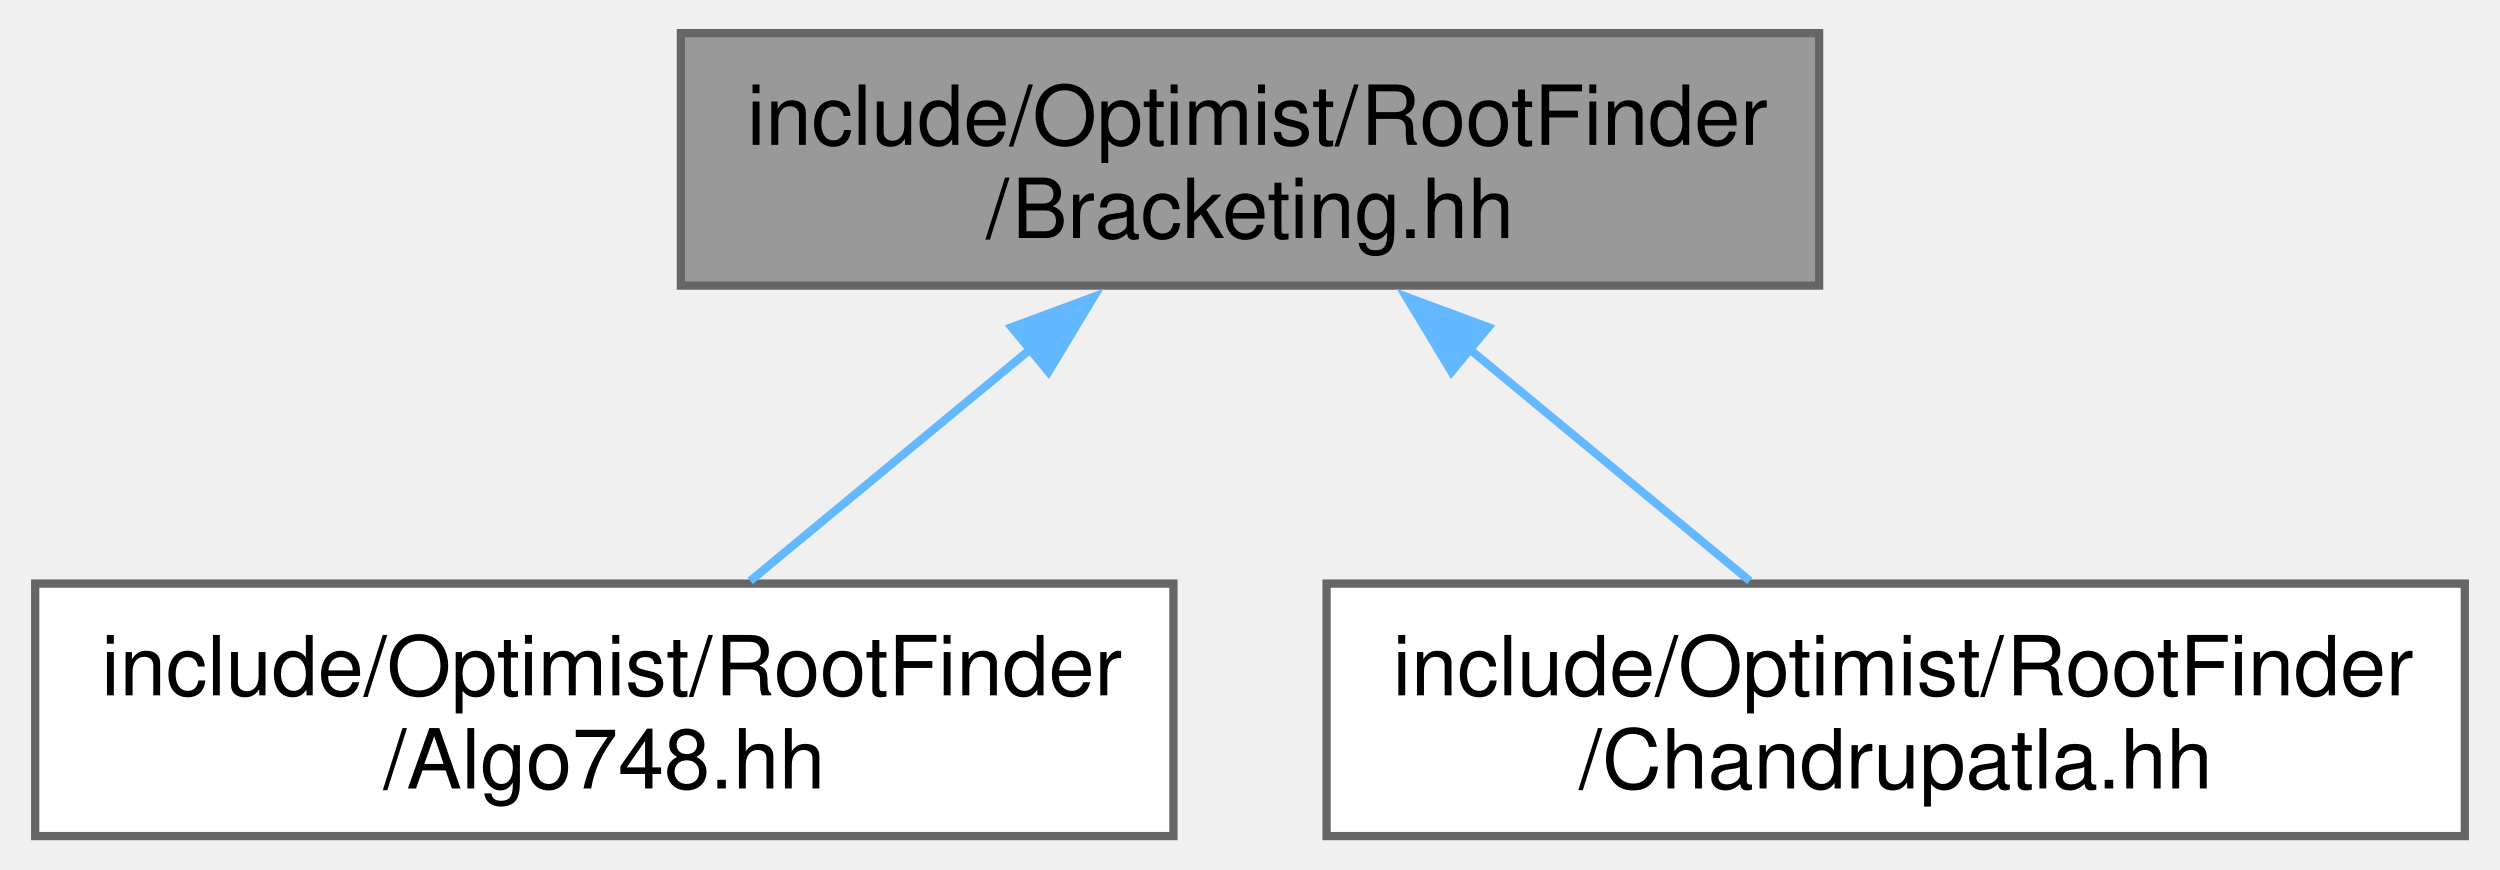
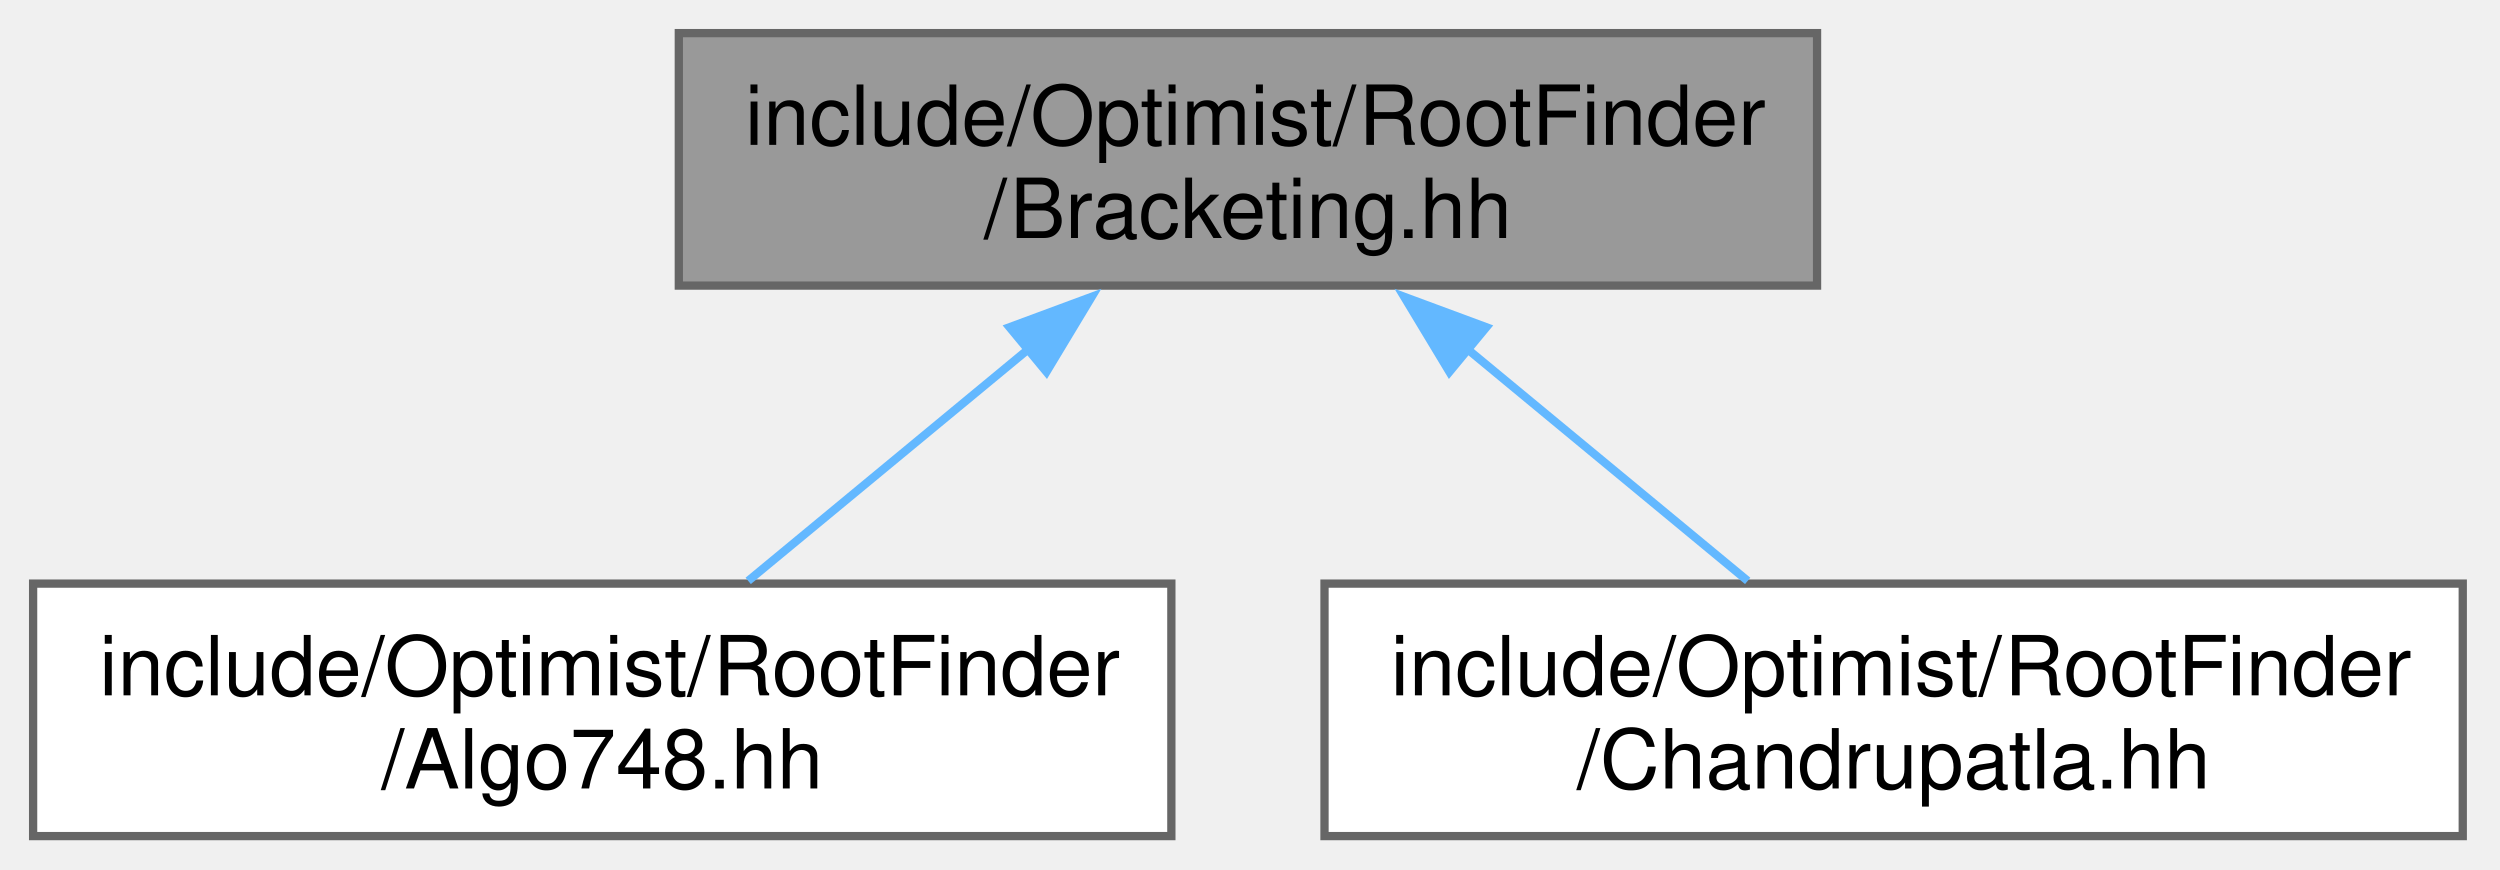
- <svg xmlns="http://www.w3.org/2000/svg" xmlns:xlink="http://www.w3.org/1999/xlink" width="302pt" height="105pt" viewBox="0.00 0.00 301.50 105.00">
+ <svg xmlns="http://www.w3.org/2000/svg" xmlns:xlink="http://www.w3.org/1999/xlink" width="302pt" height="105pt" viewBox="0.00 0.00 302.00 105.00">
  <g id="graph0" class="graph" transform="scale(1 1) rotate(0) translate(4 101)">
    <g id="Node000001" class="node">
      <g id="a_Node000001">
        <a xlink:title=" ">
          <polygon fill="#999999" stroke="#666666" points="215.5,-97 78,-97 78,-66.5 215.5,-66.5 215.5,-97" />
-           <text text-anchor="start" x="86" y="-83.5" font-family="Helvetica,sans-Serif" font-size="10.00">include/Optimist/RootFinder</text>
-           <text text-anchor="middle" x="146.75" y="-72.25" font-family="Helvetica,sans-Serif" font-size="10.00">/Bracketing.hh</text>
+           <text xml:space="preserve" text-anchor="start" x="86" y="-83.5" font-family="Helvetica,sans-Serif" font-size="10.00">include/Optimist/RootFinder</text>
+           <text xml:space="preserve" text-anchor="middle" x="146.75" y="-72.25" font-family="Helvetica,sans-Serif" font-size="10.00">/Bracketing.hh</text>
        </a>
      </g>
    </g>
    <g id="Node000002" class="node">
      <g id="a_Node000002">
        <a xlink:href="_algo748_8hh.html" target="_top" xlink:title=" ">
          <polygon fill="white" stroke="#666666" points="137.5,-30.5 0,-30.5 0,0 137.5,0 137.5,-30.5" />
-           <text text-anchor="start" x="8" y="-17" font-family="Helvetica,sans-Serif" font-size="10.00">include/Optimist/RootFinder</text>
-           <text text-anchor="middle" x="68.75" y="-5.75" font-family="Helvetica,sans-Serif" font-size="10.00">/Algo748.hh</text>
+           <text xml:space="preserve" text-anchor="start" x="8" y="-17" font-family="Helvetica,sans-Serif" font-size="10.00">include/Optimist/RootFinder</text>
+           <text xml:space="preserve" text-anchor="middle" x="68.75" y="-5.75" font-family="Helvetica,sans-Serif" font-size="10.00">/Algo748.hh</text>
        </a>
      </g>
    </g>
    <g id="edge1_Node000001_Node000002" class="edge">
      <g id="a_edge1_Node000001_Node000002">
        <a xlink:title=" ">
          <path fill="none" stroke="#63b8ff" d="M120.47,-59.02C109.24,-49.73 96.44,-39.15 86.38,-30.83" />
          <polygon fill="#63b8ff" stroke="#63b8ff" points="117.95,-61.47 127.88,-65.15 122.41,-56.08 117.95,-61.47" />
        </a>
      </g>
    </g>
    <g id="Node000003" class="node">
      <g id="a_Node000003">
        <a xlink:href="_chandrupatla_8hh.html" target="_top" xlink:title=" ">
          <polygon fill="white" stroke="#666666" points="293.5,-30.5 156,-30.5 156,0 293.5,0 293.5,-30.5" />
-           <text text-anchor="start" x="164" y="-17" font-family="Helvetica,sans-Serif" font-size="10.00">include/Optimist/RootFinder</text>
-           <text text-anchor="middle" x="224.75" y="-5.75" font-family="Helvetica,sans-Serif" font-size="10.00">/Chandrupatla.hh</text>
+           <text xml:space="preserve" text-anchor="start" x="164" y="-17" font-family="Helvetica,sans-Serif" font-size="10.00">include/Optimist/RootFinder</text>
+           <text xml:space="preserve" text-anchor="middle" x="224.75" y="-5.75" font-family="Helvetica,sans-Serif" font-size="10.00">/Chandrupatla.hh</text>
        </a>
      </g>
    </g>
    <g id="edge2_Node000001_Node000003" class="edge">
      <g id="a_edge2_Node000001_Node000003">
        <a xlink:title=" ">
          <path fill="none" stroke="#63b8ff" d="M173.03,-59.02C184.26,-49.73 197.06,-39.15 207.12,-30.83" />
          <polygon fill="#63b8ff" stroke="#63b8ff" points="171.09,-56.08 165.62,-65.15 175.55,-61.47 171.09,-56.08" />
        </a>
      </g>
    </g>
  </g>
</svg>
